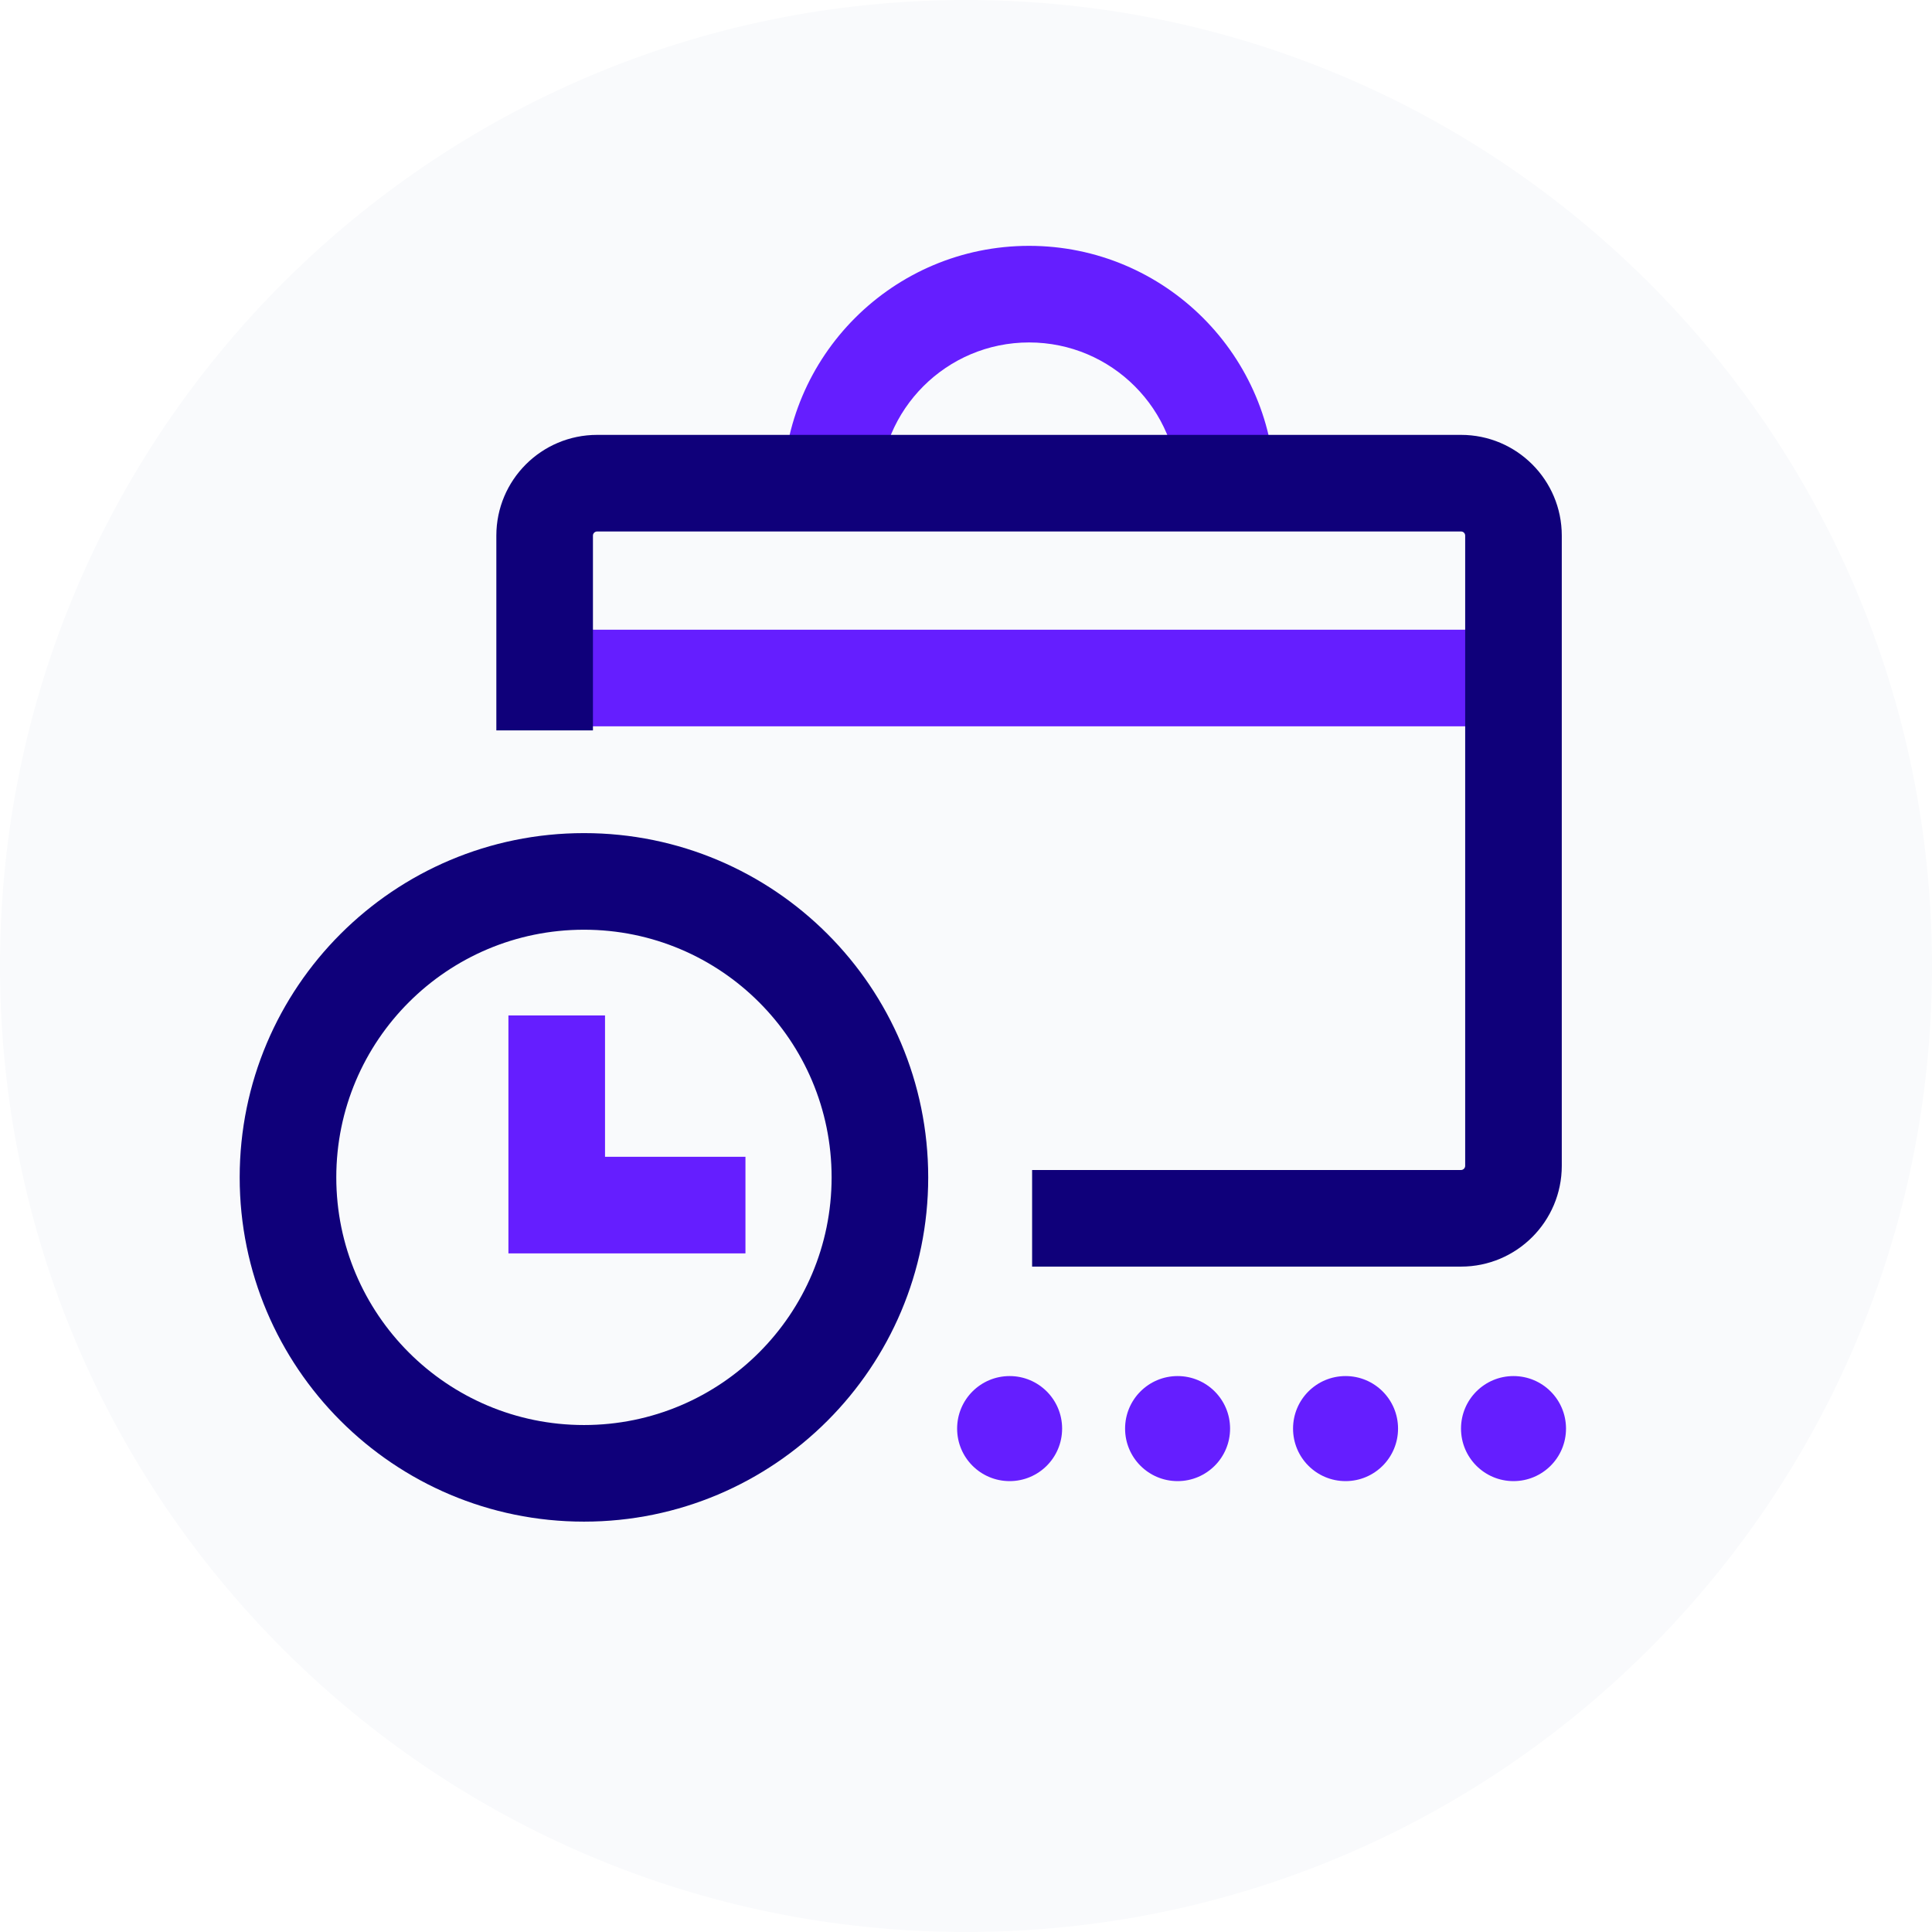
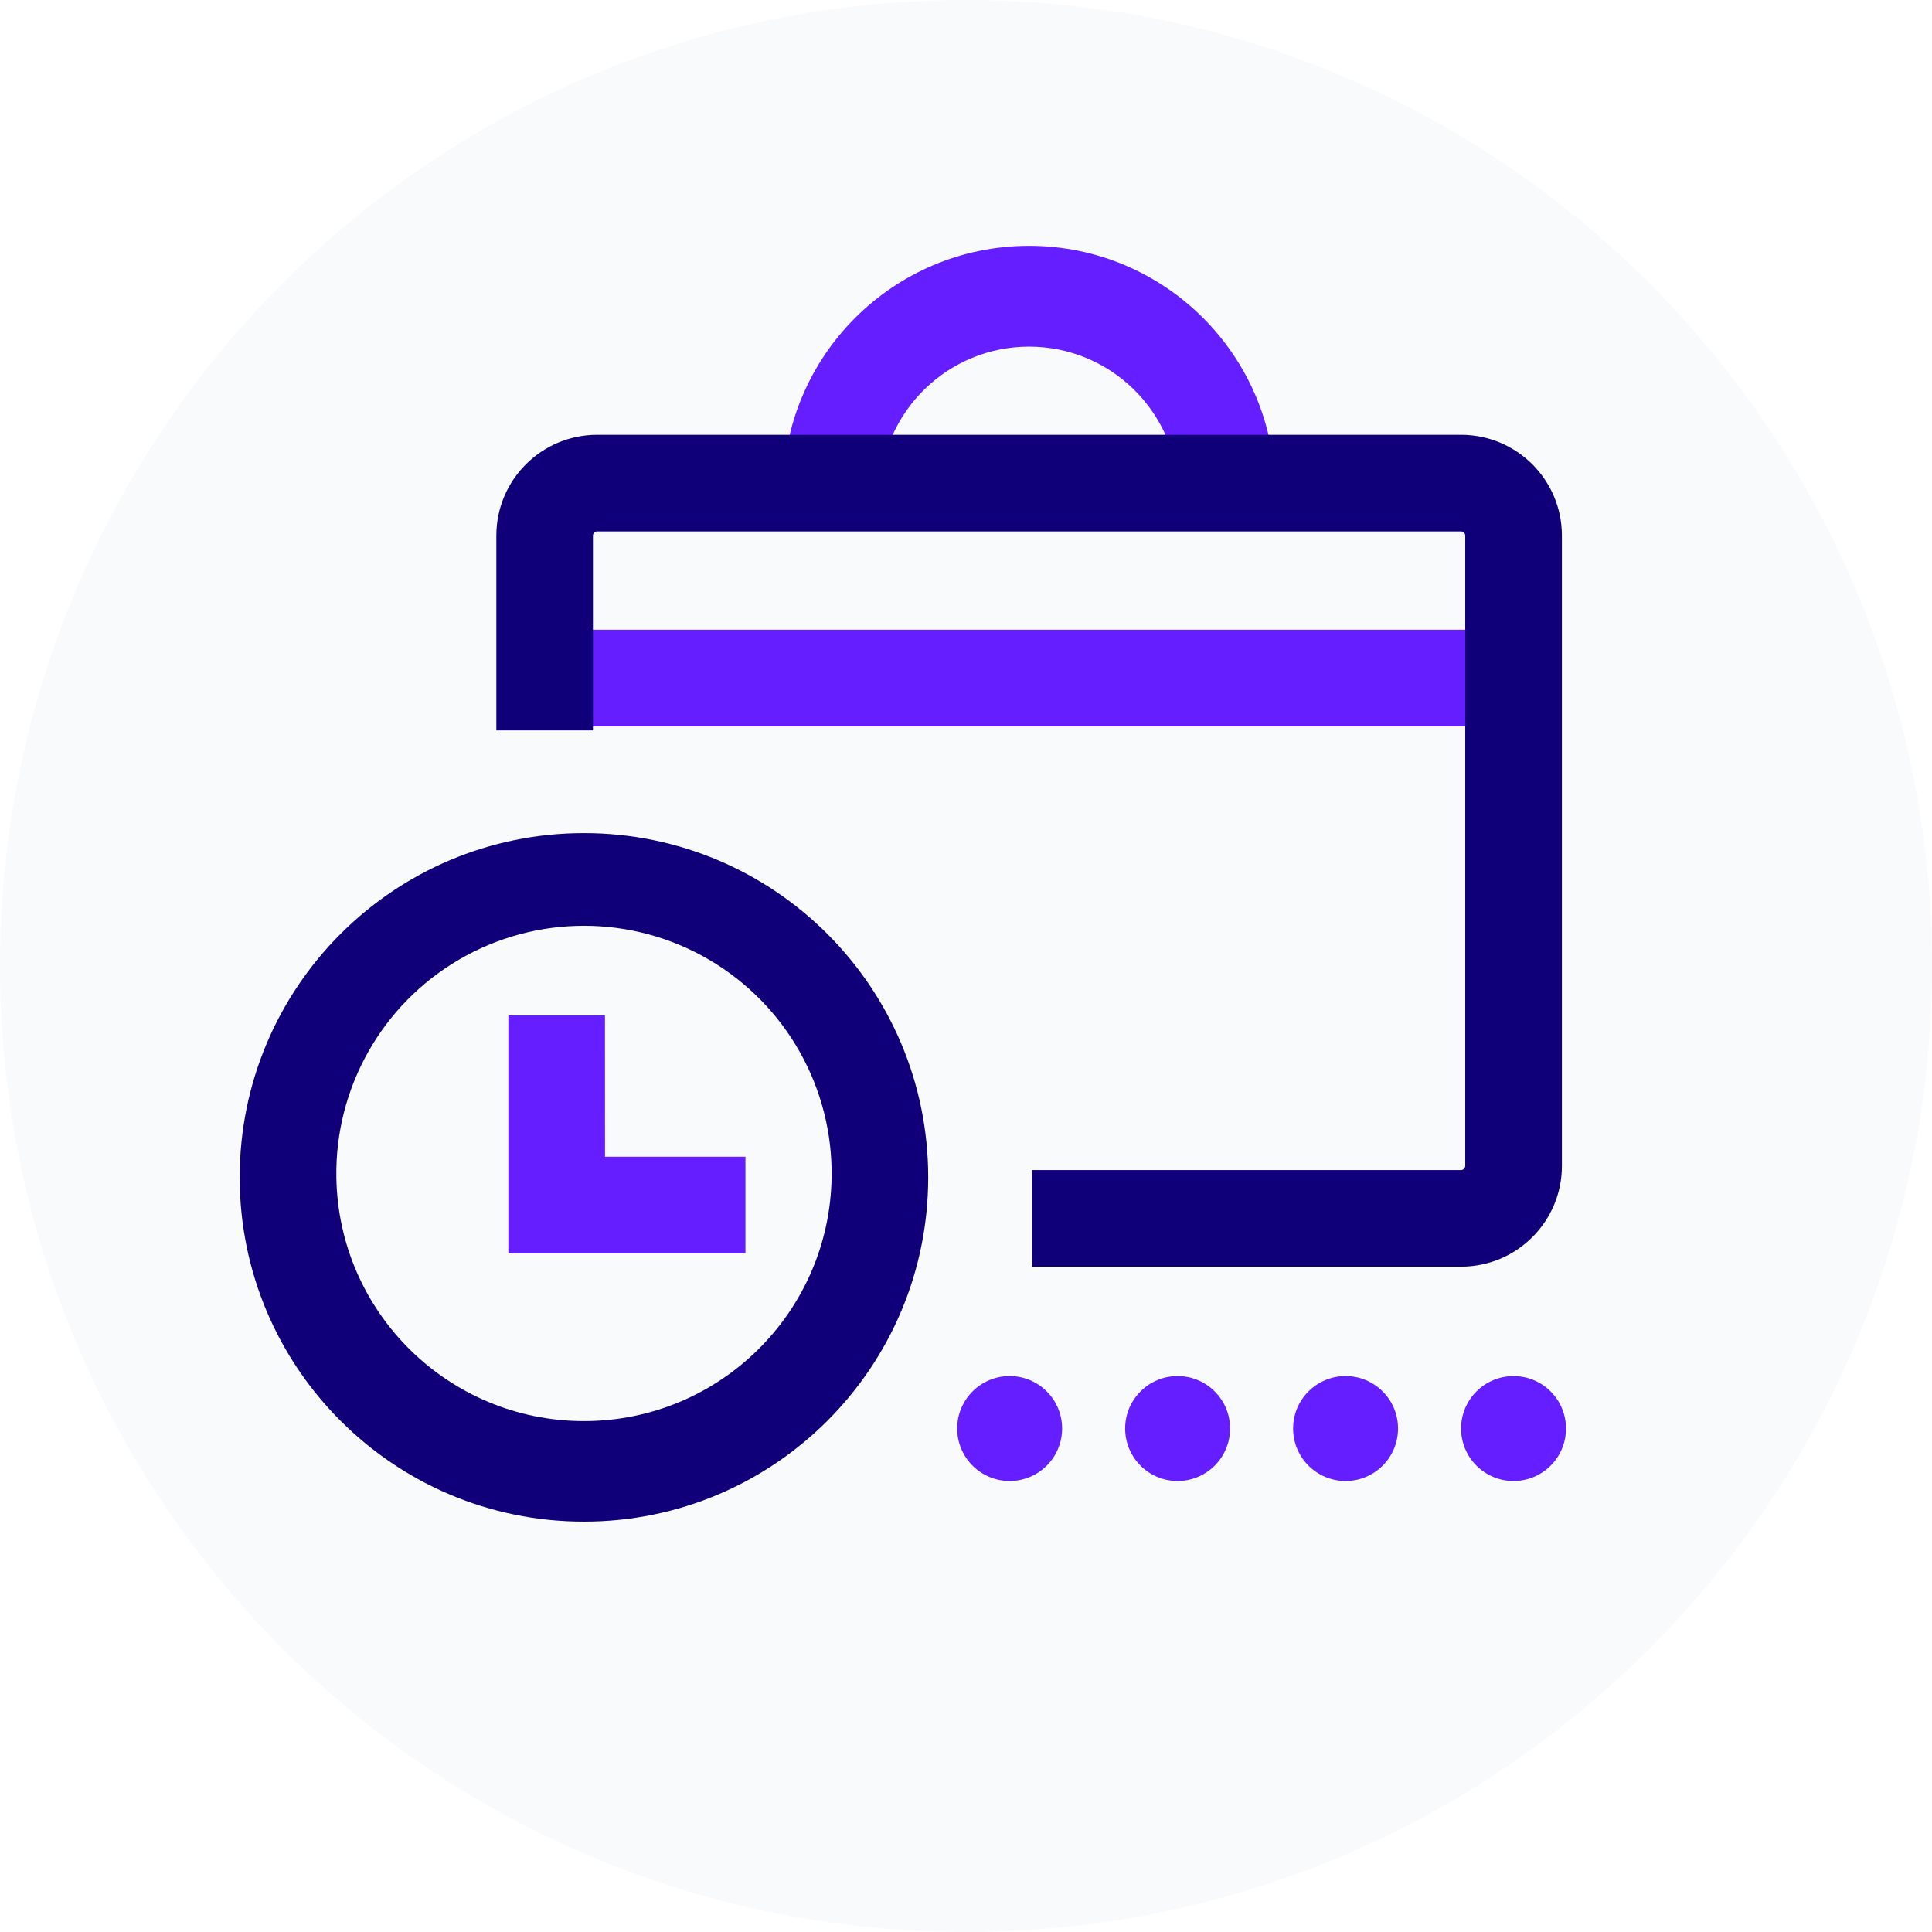
- <svg xmlns="http://www.w3.org/2000/svg" width="32px" height="32px" viewBox="0 0 32 32" version="1.1">
-   <g id="Page-1" stroke="none" stroke-width="1" fill="none" fill-rule="evenodd">
-     <g id="claims_tab_v1" transform="translate(-207, -220)">
-       <g id="Snabbval" transform="translate(16, 204)">
-         <g id="Försenat-bagage" transform="translate(175, 0)">
-           <g id="icons/perils/jag/forsenat_bagage" transform="translate(16, 16)">
-             <g id="Page-1">
-               <g id="Group-3" fill="#F9FAFC">
-                 <path d="M16,32 L16,32 C7.164,32 4.05009278e-13,24.837 4.05009278e-13,16 C4.05009278e-13,7.163 7.164,0 16,0 C24.837,0 32,7.163 32,16 C32,24.837 24.837,32 16,32" id="Fill-1" />
-               </g>
-               <g id="Group-22" transform="translate(3.2, 4)">
-                 <path d="M17.92,4.147 C17.92,1.896 16.095,0.072 13.845,0.072 C11.594,0.072 9.769,1.897 9.769,4.147 L11.369,4.147 C11.369,2.78 12.478,1.672 13.845,1.672 C15.212,1.672 16.32,2.78 16.32,4.147 L17.92,4.147 Z" id="Stroke-4" fill="#651EFF" fill-rule="nonzero" />
-                 <polygon id="Stroke-6" fill="#651EFF" fill-rule="nonzero" points="5.821 8.03 21.869 8.03 21.869 6.43 5.821 6.43" />
-                 <path d="M6.621,8.098 L6.621,4.872 C6.621,4.833 6.652,4.803 6.691,4.803 L20.999,4.803 C21.038,4.803 21.068,4.833 21.068,4.872 L21.068,15.309 C21.068,15.347 21.037,15.379 20.999,15.379 L13.895,15.379 L13.895,16.979 L20.999,16.979 C21.921,16.979 22.668,16.23 22.668,15.309 L22.668,4.872 C22.668,3.95 21.921,3.203 20.999,3.203 L6.691,3.203 C5.768,3.203 5.021,3.95 5.021,4.872 L5.021,8.098 L6.621,8.098 Z" id="Stroke-8" fill="#0F007A" fill-rule="nonzero" />
-                 <path d="M10.574,15.501 C10.574,13.235 8.738,11.399 6.473,11.399 C4.207,11.399 2.37,13.235 2.37,15.501 C2.37,17.766 4.207,19.603 6.473,19.603 C8.738,19.603 10.574,17.766 10.574,15.501 Z M12.174,15.501 C12.174,18.65 9.622,21.203 6.473,21.203 C3.324,21.203 0.77,18.65 0.77,15.501 C0.77,12.351 3.324,9.799 6.473,9.799 C9.622,9.799 12.174,12.351 12.174,15.501 Z" id="Stroke-10" fill="#0F007A" fill-rule="nonzero" />
-                 <polygon id="Stroke-12" fill="#651EFF" fill-rule="nonzero" points="6.821 12.819 5.221 12.819 5.221 16.76 9.147 16.76 9.147 15.16 6.821 15.16" />
-                 <path d="M14.392,19.662 C14.392,19.181 14.003,18.792 13.523,18.792 C13.042,18.792 12.653,19.181 12.653,19.662 C12.653,20.143 13.042,20.532 13.523,20.532 C14.003,20.532 14.392,20.143 14.392,19.662" id="Fill-14" fill="#651EFF" />
-                 <path d="M17.174,19.662 C17.174,19.181 16.785,18.792 16.305,18.792 C15.824,18.792 15.435,19.181 15.435,19.662 C15.435,20.143 15.824,20.532 16.305,20.532 C16.785,20.532 17.174,20.143 17.174,19.662" id="Fill-16" fill="#651EFF" />
-                 <path d="M19.956,19.662 C19.956,19.181 19.567,18.792 19.087,18.792 C18.606,18.792 18.217,19.181 18.217,19.662 C18.217,20.143 18.606,20.532 19.087,20.532 C19.567,20.532 19.956,20.143 19.956,19.662" id="Fill-18" fill="#651EFF" />
-                 <path d="M22.738,19.662 C22.738,19.181 22.349,18.792 21.868,18.792 C21.388,18.792 20.999,19.181 20.999,19.662 C20.999,20.143 21.388,20.532 21.868,20.532 C22.349,20.532 22.738,20.143 22.738,19.662" id="Fill-20" fill="#651EFF" />
-               </g>
-             </g>
-           </g>
-         </g>
-       </g>
-     </g>
+ <svg xmlns="http://www.w3.org/2000/svg" width="32" height="32">
+   <g fill="none" fill-rule="evenodd">
+     <path d="M16 32C7.164 32 0 24.837 0 16S7.164 0 16 0c8.837 0 16 7.163 16 16s-7.163 16-16 16" fill="#F9FAFC" />
+     <path d="M21.12 8.147a4.075 4.075 0 00-8.15 0h1.6a2.476 2.476 0 014.95 0h1.6zM9.021 12.03h16.048v-1.6H9.021z" fill="#651EFF" fill-rule="nonzero" />
+     <path d="M9.821 12.098V8.872c0-.039.03-.07.07-.07h14.308c.039 0 .07.031.07.07V19.31a.07.07 0 01-.07.07h-7.104v1.6H24.2a1.67 1.67 0 001.67-1.67V8.872c0-.922-.748-1.67-1.67-1.67H9.891c-.923 0-1.67.748-1.67 1.67v3.226h1.6z" fill="#0F007A" fill-rule="nonzero" />
+     <path d="M13.774 19.501a4.102 4.102 0 10-8.203-.002 4.102 4.102 0 008.203.002zm1.6 0a5.701 5.701 0 11-11.404 0 5.702 5.702 0 1111.404 0z" fill="#0F007A" fill-rule="nonzero" />
+     <path fill="#651EFF" fill-rule="nonzero" d="M10.02 16.819h-1.6v3.94h3.927v-1.6h-2.326z" />
+     <path d="M17.592 23.662a.869.869 0 10-1.738-.002.869.869 0 001.738.002M20.374 23.662a.869.869 0 10-1.738-.002.869.869 0 001.738.002M23.156 23.662a.869.869 0 10-1.738-.002.869.869 0 001.738.002M25.938 23.662a.869.869 0 10-1.738-.001.869.869 0 001.738 0" fill="#651EFF" />
  </g>
</svg>
